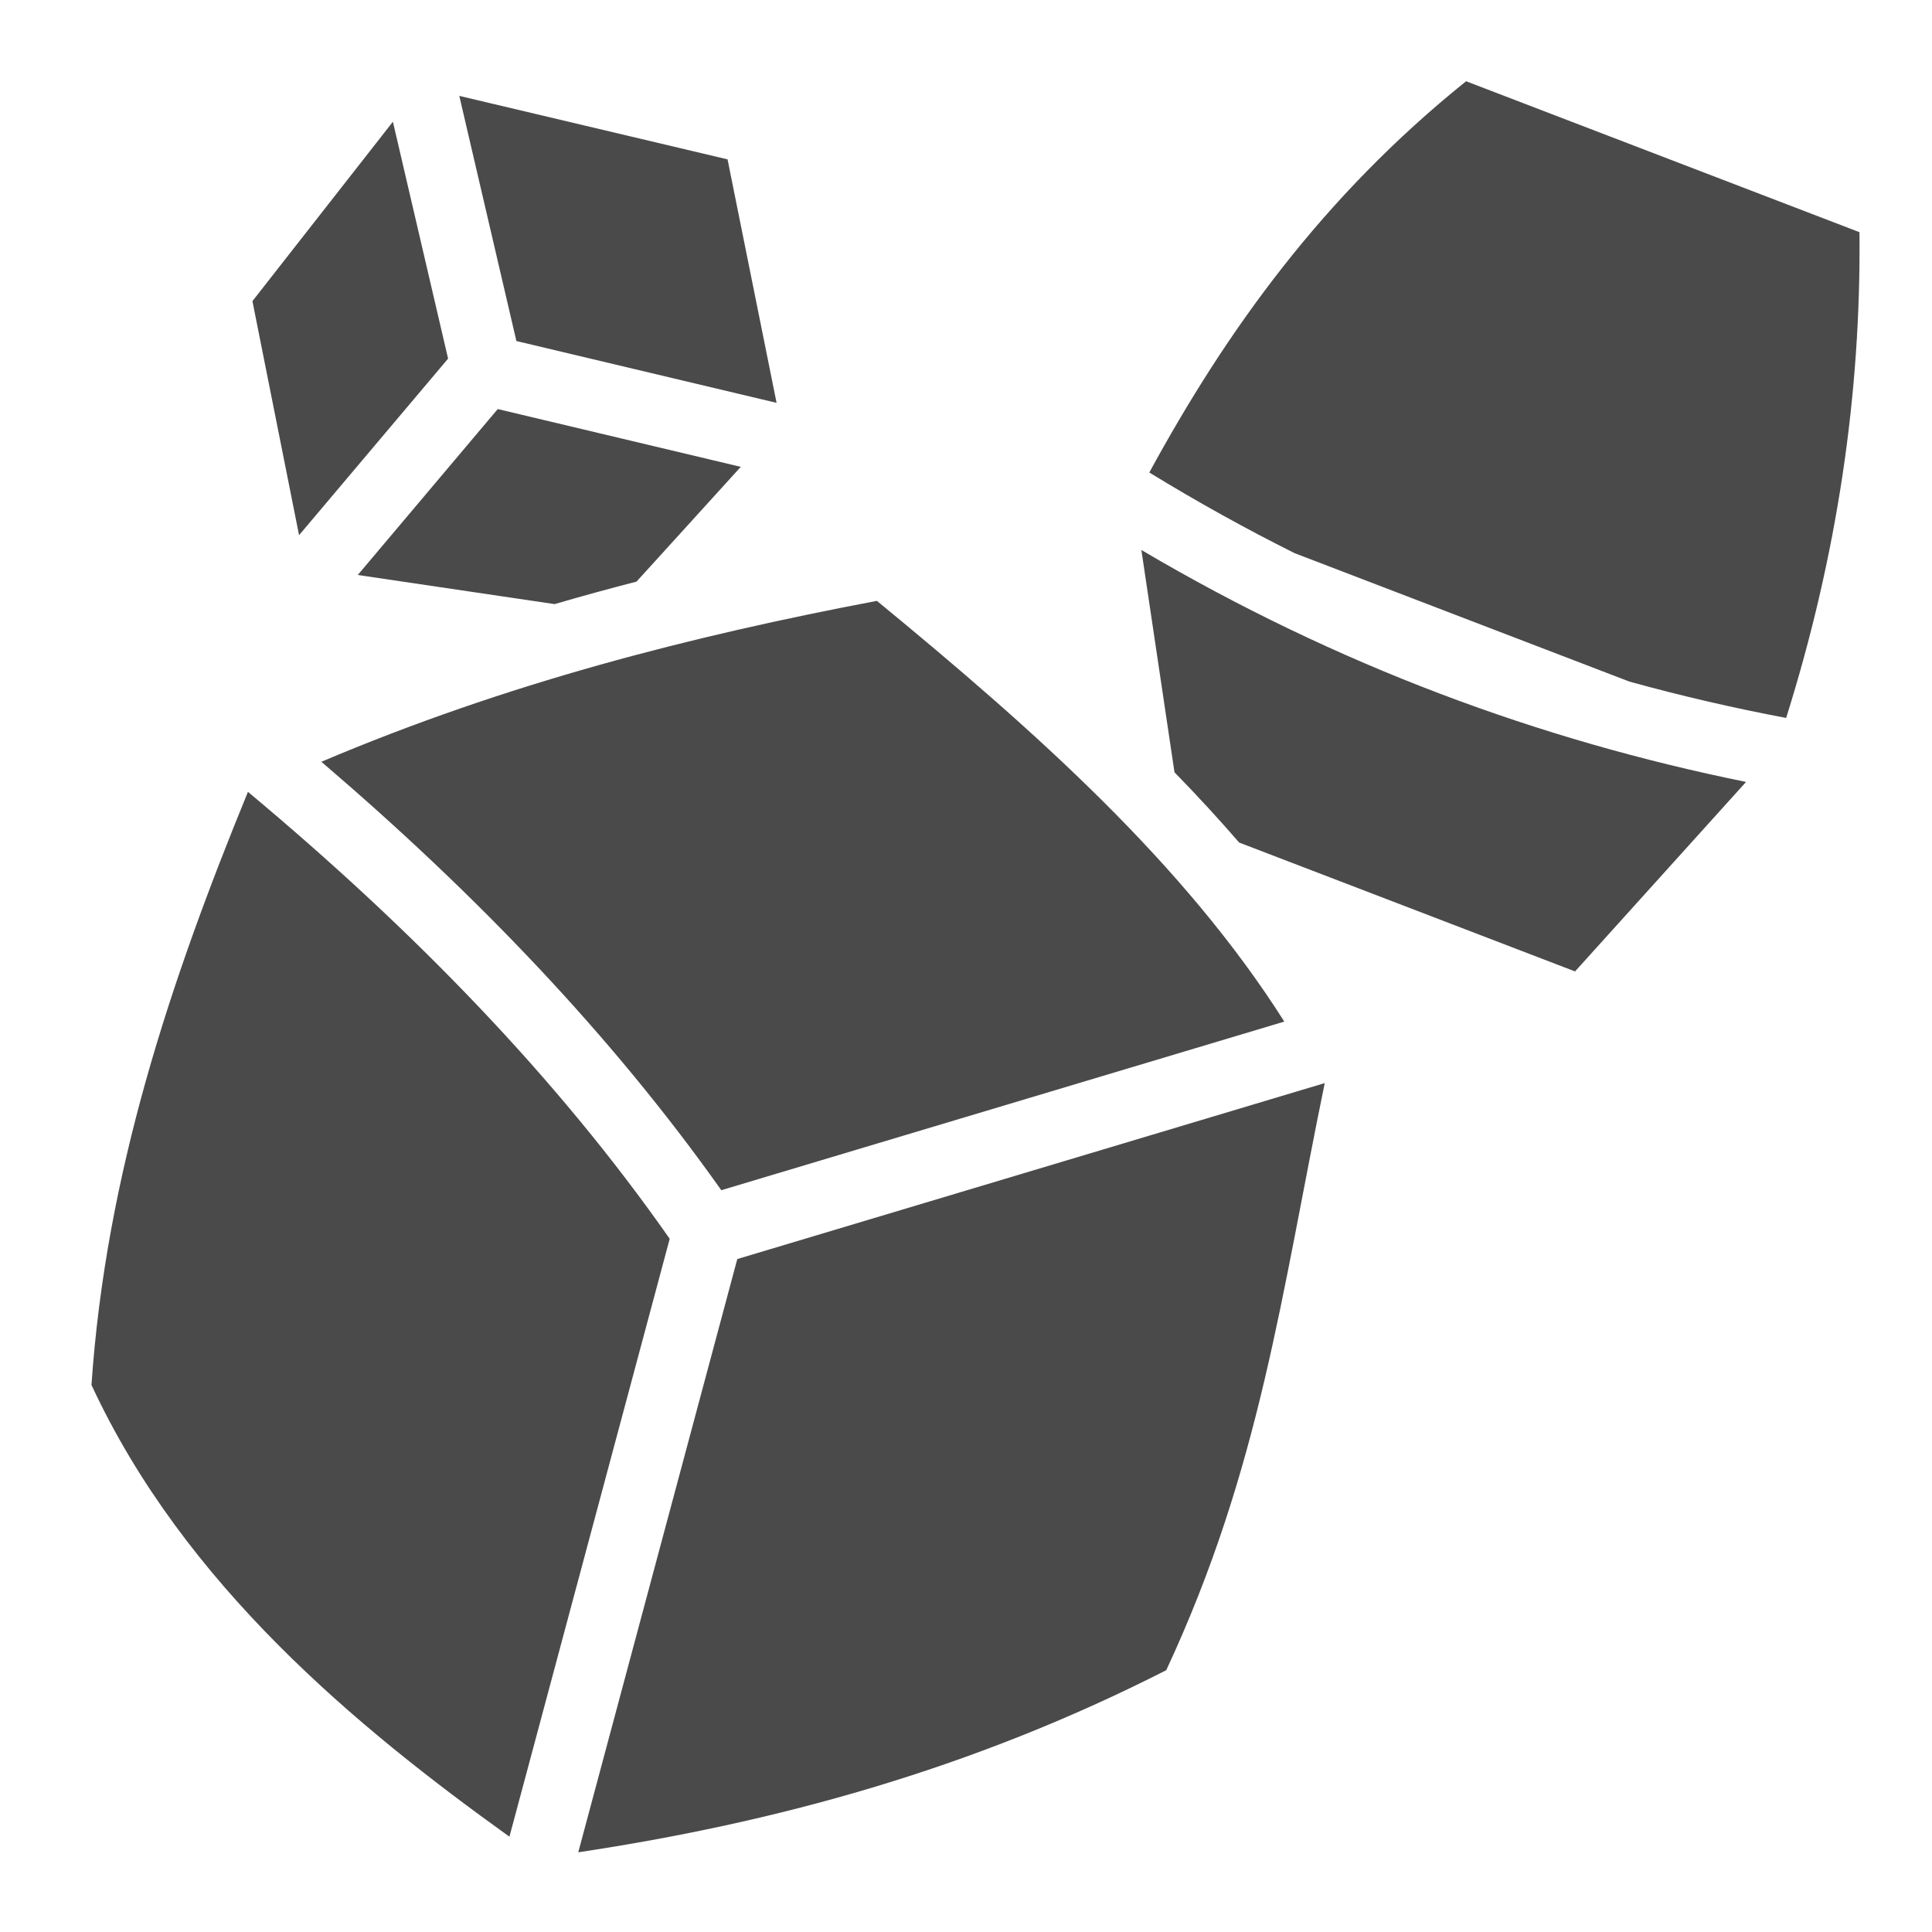
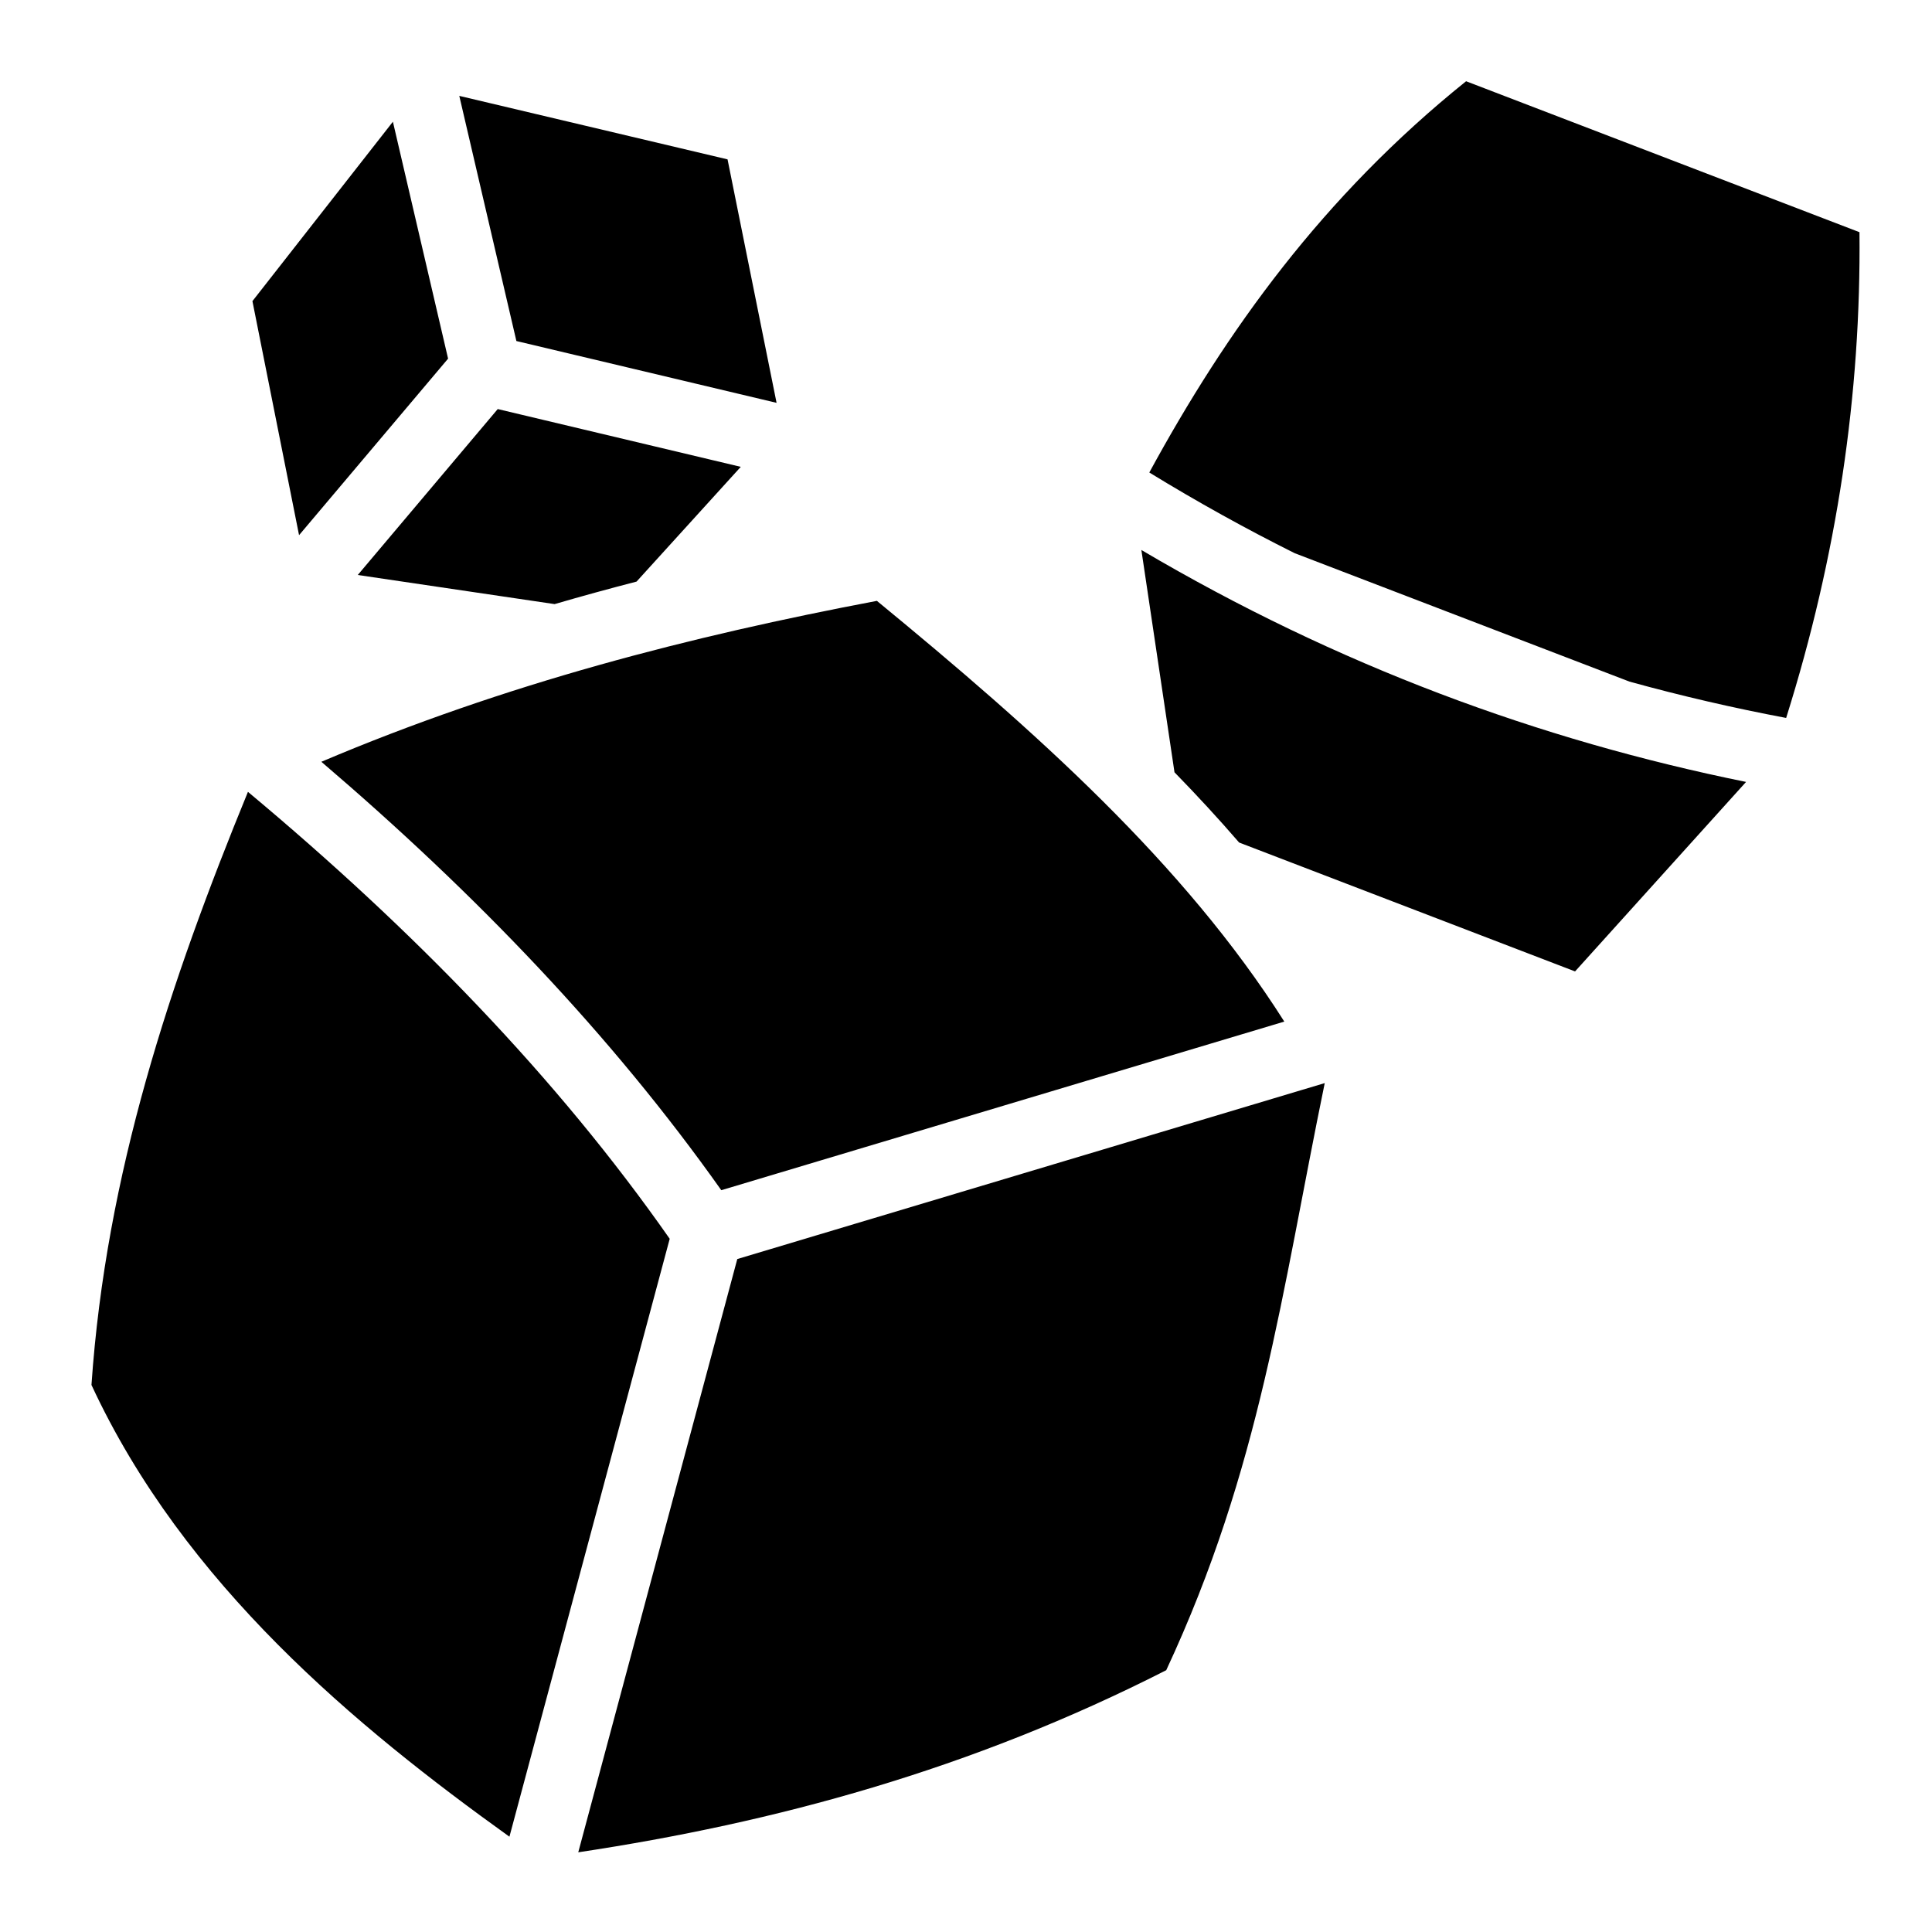
- <svg xmlns="http://www.w3.org/2000/svg" viewBox="0 0 512 512" style="height: 512px; width: 512px;">
-   <g class="" transform="translate(0,0)" style="">
-     <path d="M388.53 21.53c-38.006 30.546-63.492 66.122-83.952 103.687 12.746 7.812 25.587 14.923 38.516 21.38l88.744 34.04c13.746 3.8 27.583 6.995 41.51 9.625 13.493-42.908 19.872-85.824 19.433-128.73l-104.25-40zm-266.813 3.88l15.133 64.967 68.95 16.38-12.993-64.525-71.09-16.822zm-17.594 6.848L66.896 79.803l12.358 62.025 39.494-46.785-14.625-62.785zm27.783 76.148l-37.094 43.97 52.165 7.718c7.243-2.11 14.482-4.097 21.716-5.967l27.62-30.408-64.407-15.314zm170.57 37.346l8.776 58.912c5.91 6.06 11.636 12.256 17.13 18.615l89.024 34.157 45.317-50.218c-54.72-11.1-108.31-30.82-160.248-61.468zm-70.09 13.482c-49.324 9.35-98.335 21.9-147.224 42.645 40.825 34.878 76.848 72.364 105.988 113.538l149.204-44.686c-26.533-41.862-66.002-77.02-107.97-111.498zM65.71 209.848C45.093 260.13 28.07 311.115 24.24 367.025c24.535 52.892 70.202 90.623 110.764 119.72l42.476-158.45c-29.975-42.853-68.05-81.942-111.77-118.447zM351.07 287.03L195.39 333.66l-42.146 157.22c52.167-7.854 103.99-21.873 155.822-48.26 24.952-53.52 30.504-99.728 42.002-155.587z" fill="#4a4a4a" fill-opacity="1" />
+ <svg xmlns="http://www.w3.org/2000/svg" viewBox="0 0 512 512" style="height: 512px; width: 512px;" version="1.1" id="svg6">
+   <defs id="defs10" />
+   <g class="" id="g4" style="fill:#000000">
+     <path d="m 388.53,21.53 c -38.006,30.546 -63.492,66.122 -83.952,103.687 12.746,7.812 25.587,14.923 38.516,21.38 l 88.744,34.04 c 13.746,3.8 27.583,6.995 41.51,9.625 13.493,-42.908 19.872,-85.824 19.433,-128.73 l -104.25,-40 z m -266.813,3.88 15.133,64.967 68.95,16.38 -12.993,-64.525 z m -17.594,6.848 -37.227,47.545 12.358,62.025 39.494,-46.785 z m 27.783,76.148 -37.094,43.97 52.165,7.718 c 7.243,-2.11 14.482,-4.097 21.716,-5.967 l 27.62,-30.408 -64.407,-15.314 z m 170.57,37.346 8.776,58.912 c 5.91,6.06 11.636,12.256 17.13,18.615 l 89.024,34.157 45.317,-50.218 c -54.72,-11.1 -108.31,-30.82 -160.248,-61.468 z m -70.09,13.482 c -49.324,9.35 -98.335,21.9 -147.224,42.645 40.825,34.878 76.848,72.364 105.988,113.538 L 340.354,270.731 C 313.821,228.869 274.352,193.711 232.384,159.233 Z M 65.71,209.848 C 45.093,260.13 28.07,311.115 24.24,367.025 c 24.535,52.892 70.202,90.623 110.764,119.72 L 177.48,328.295 C 147.505,285.442 109.43,246.353 65.71,209.848 Z m 285.36,77.182 -155.68,46.63 -42.146,157.22 c 52.167,-7.854 103.99,-21.873 155.822,-48.26 24.952,-53.52 30.504,-99.728 42.002,-155.587 z" fill="#4a4a4a" fill-opacity="1" id="path2" style="fill:#000000" />
  </g>
</svg>
